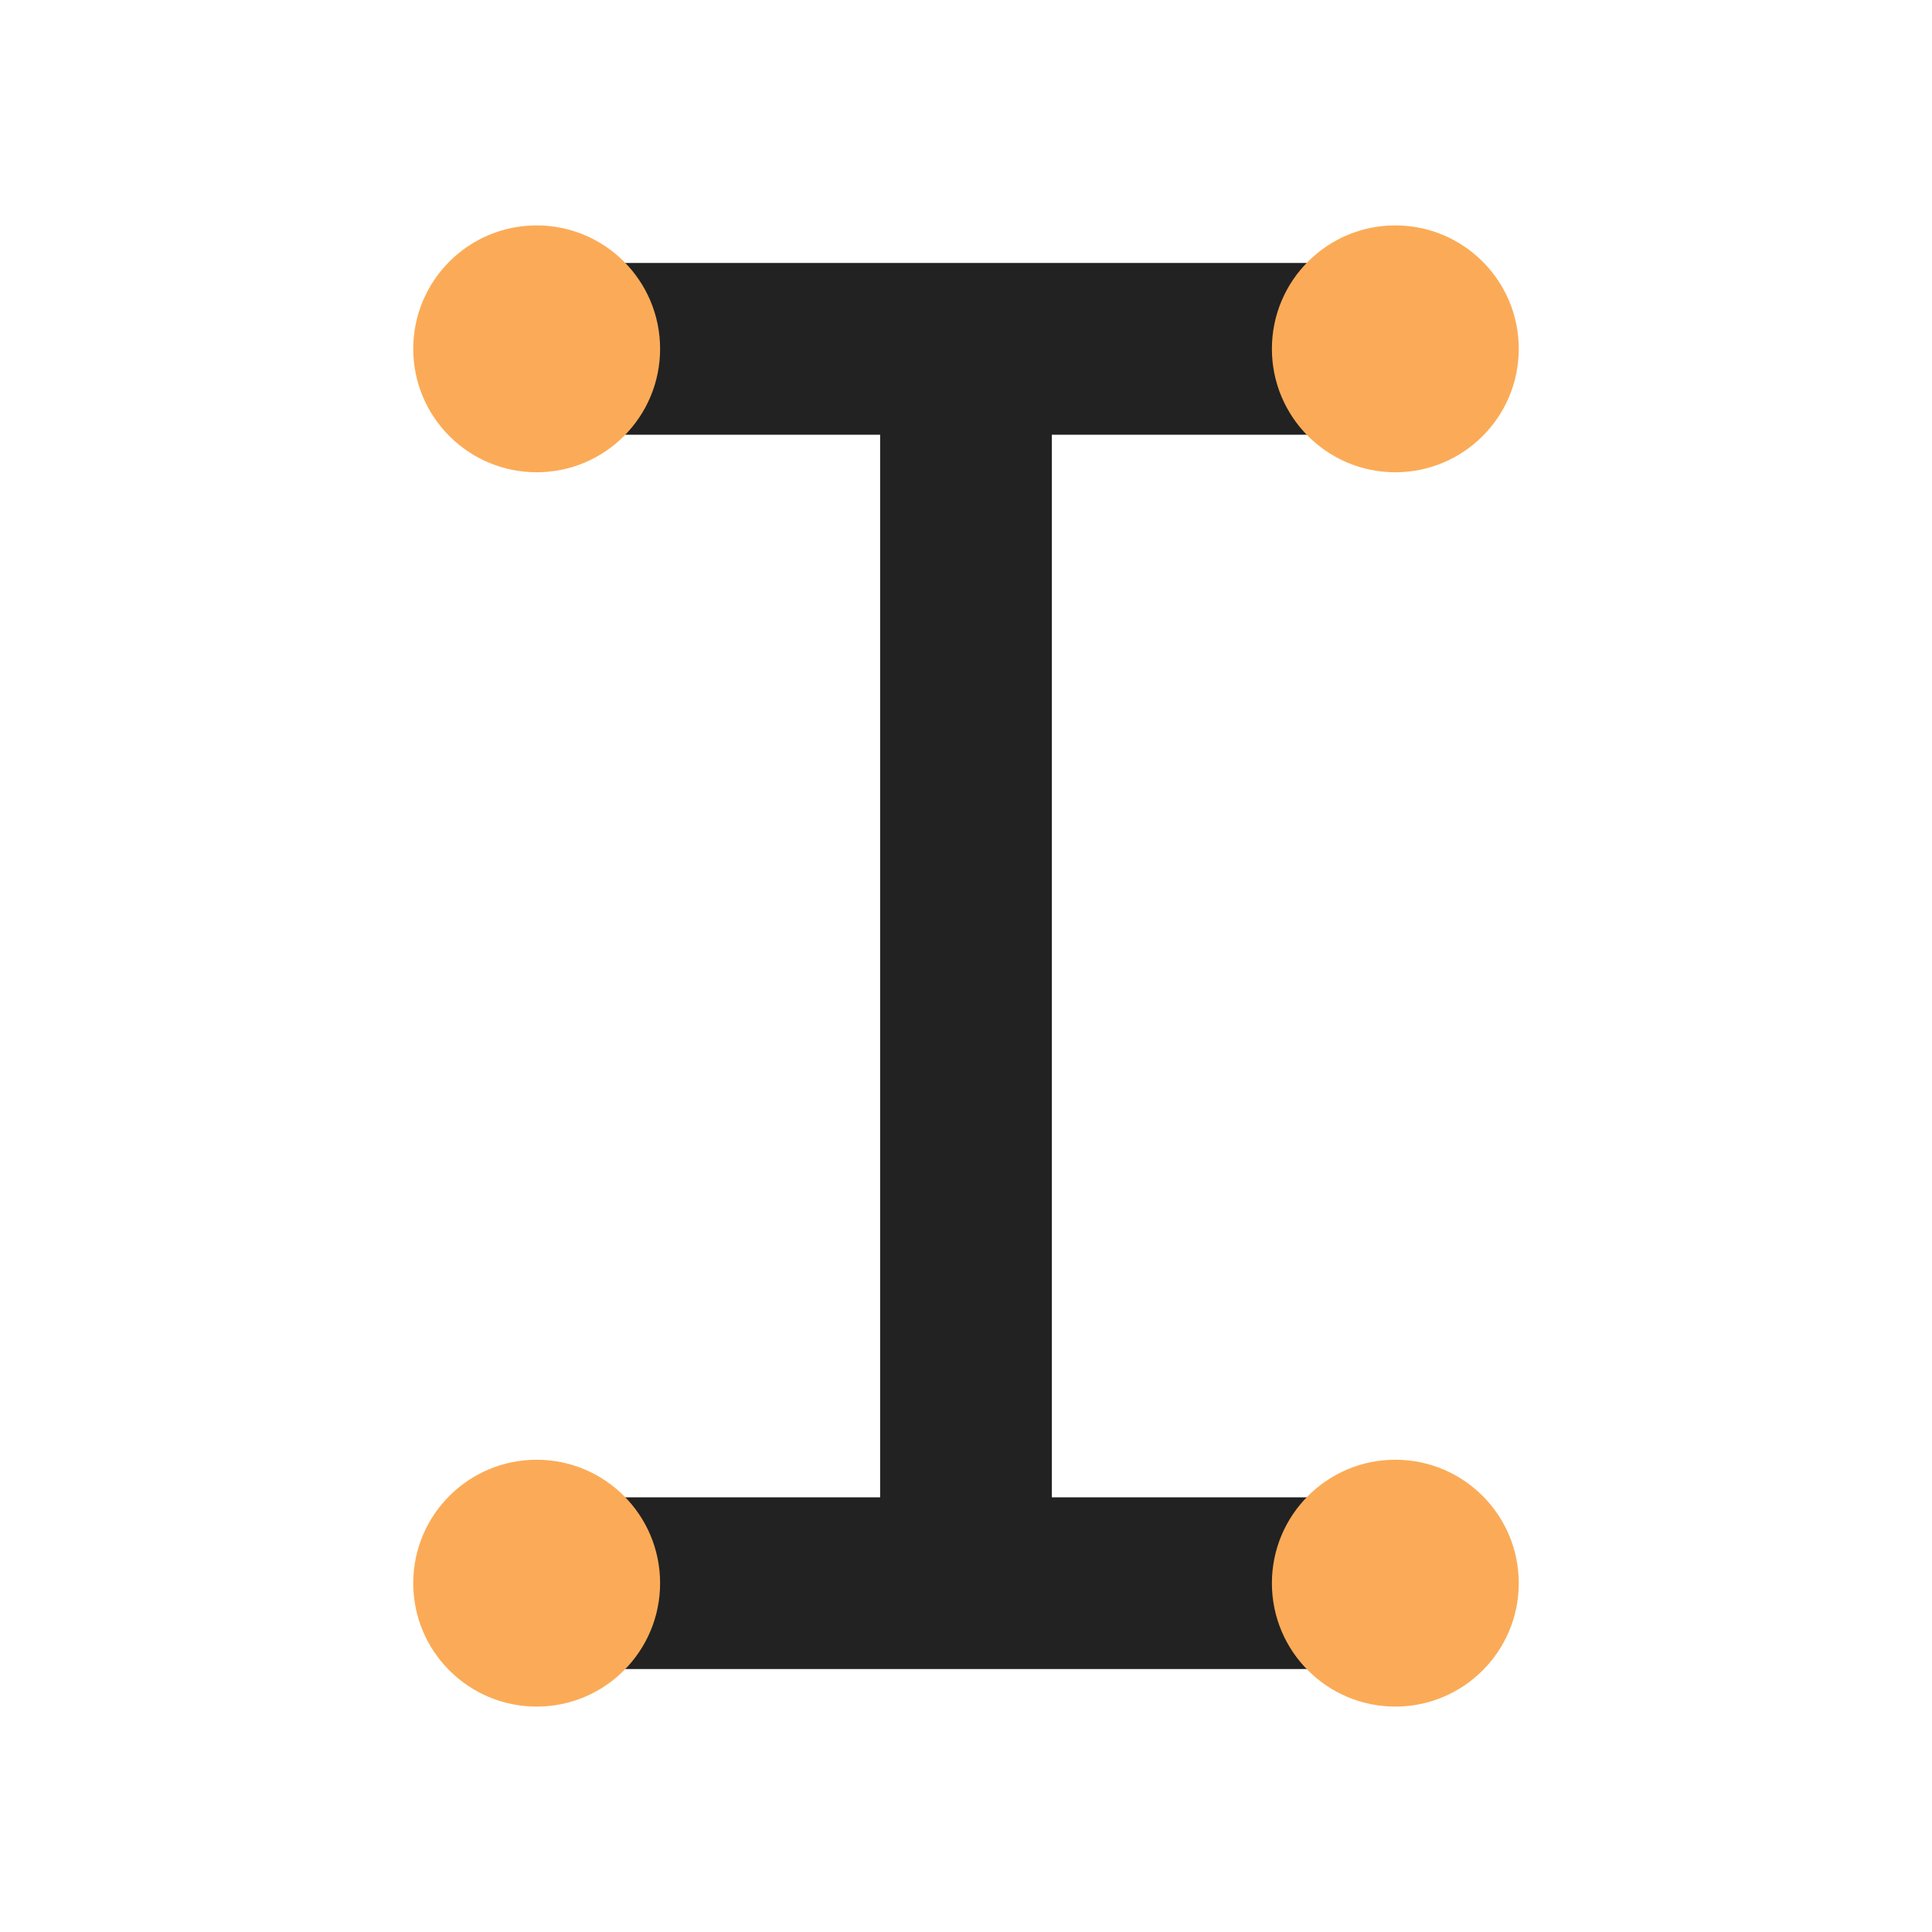
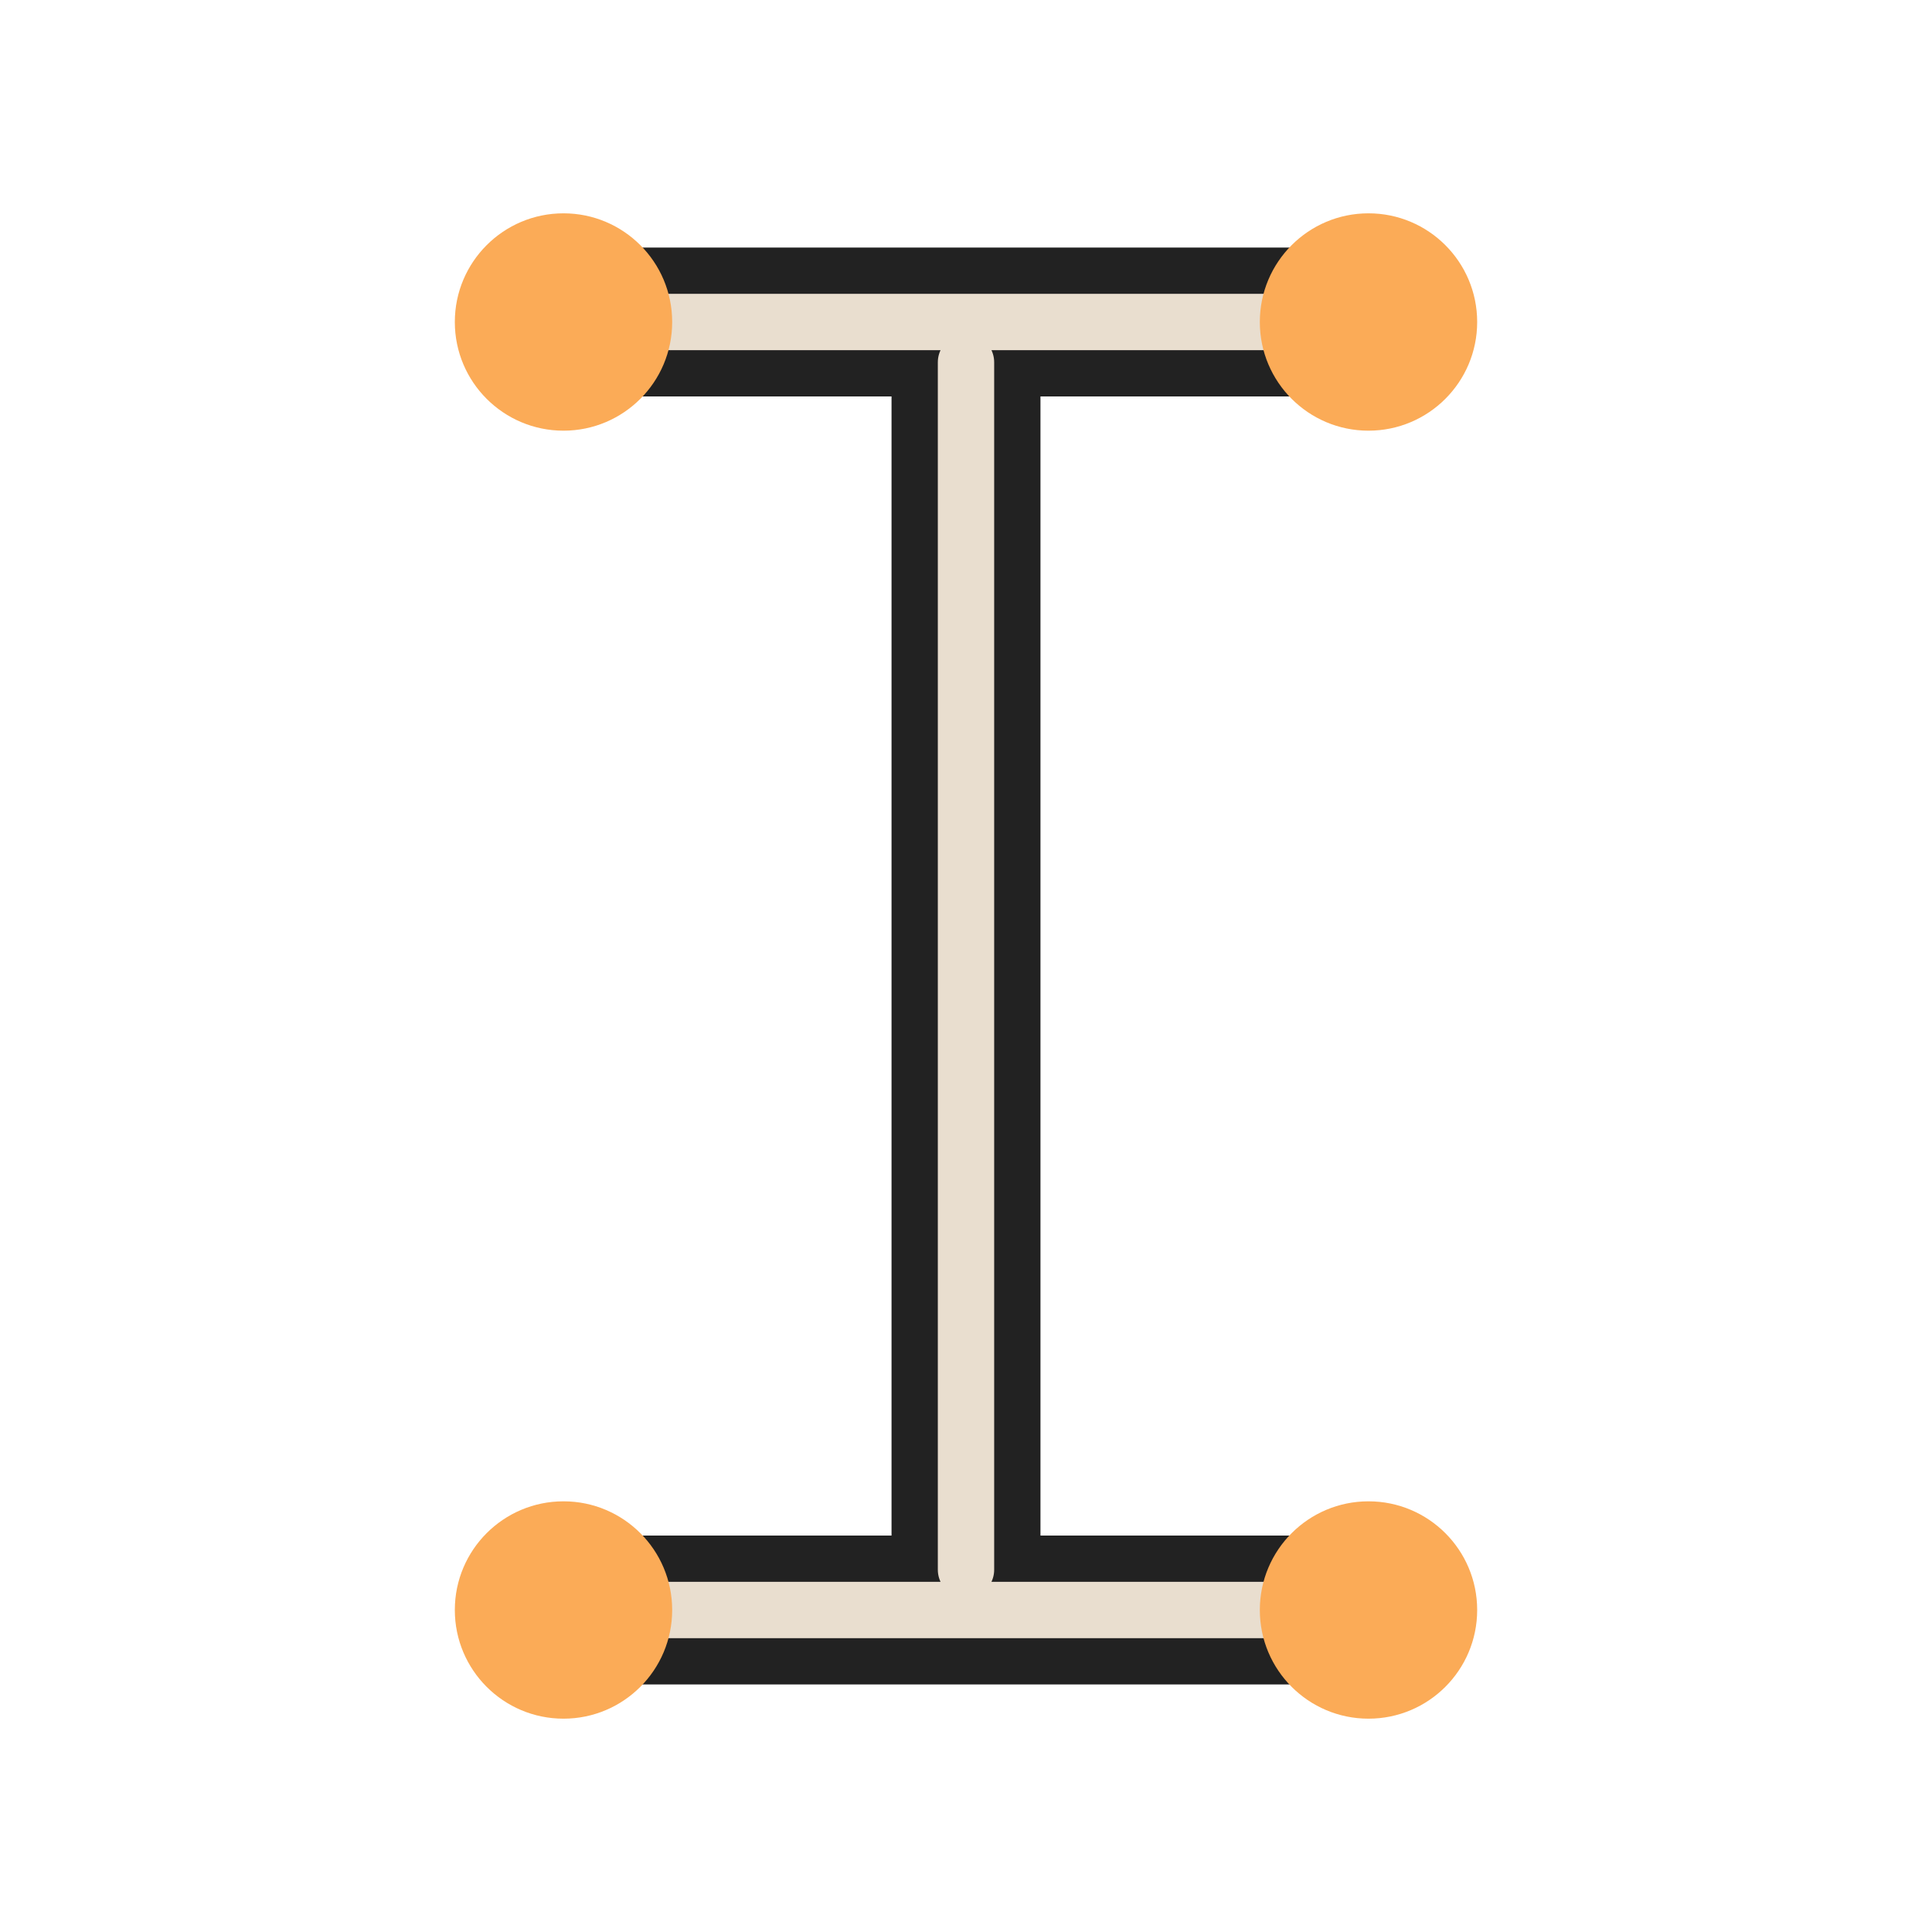
- <svg xmlns="http://www.w3.org/2000/svg" width="18" height="18" viewBox="0 0 18 18" fill="none">
-   <path d="M5 3.25h8M5 14.75h8M9 3.5v11" stroke="#222222" stroke-width="1.6" stroke-linecap="round" />
-   <circle cx="5" cy="3.25" r="1.15" fill="#FBAB57" />
-   <circle cx="13" cy="3.25" r="1.15" fill="#FBAB57" />
-   <circle cx="5" cy="14.75" r="1.15" fill="#FBAB57" />
-   <circle cx="13" cy="14.75" r="1.15" fill="#FBAB57" />
+ <svg xmlns="http://www.w3.org/2000/svg" width="24" height="24" viewBox="0 0 24 24" fill="none">
+   <path d="M7 4h10M7 20h10M12 4.5v15" stroke="#222222" stroke-width="1.85" stroke-linecap="round" />
+   <path d="M7 4h10M7 20h10M12 4.5v15" stroke="#FFF3E2" stroke-width="0.7" stroke-linecap="round" opacity="0.9" />
+   <circle cx="7" cy="4" r="1.35" fill="#FBAB57" />
+   <circle cx="17" cy="4" r="1.35" fill="#FBAB57" />
+   <circle cx="7" cy="20" r="1.35" fill="#FBAB57" />
+   <circle cx="17" cy="20" r="1.35" fill="#FBAB57" />
</svg>
